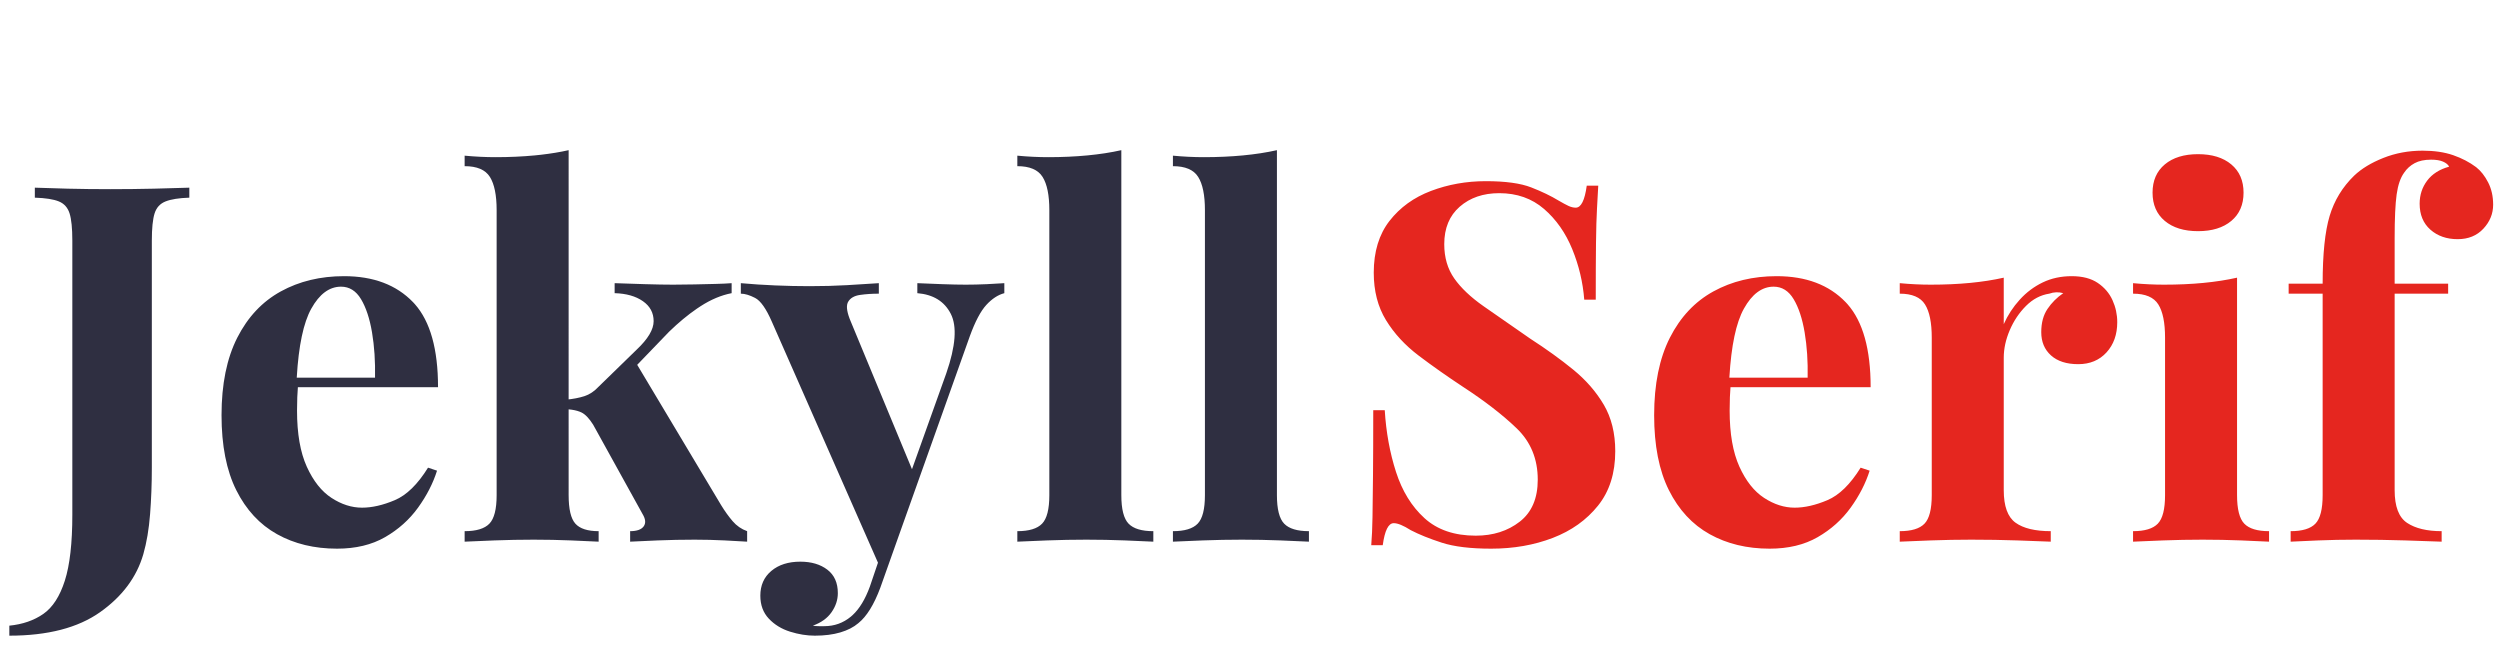
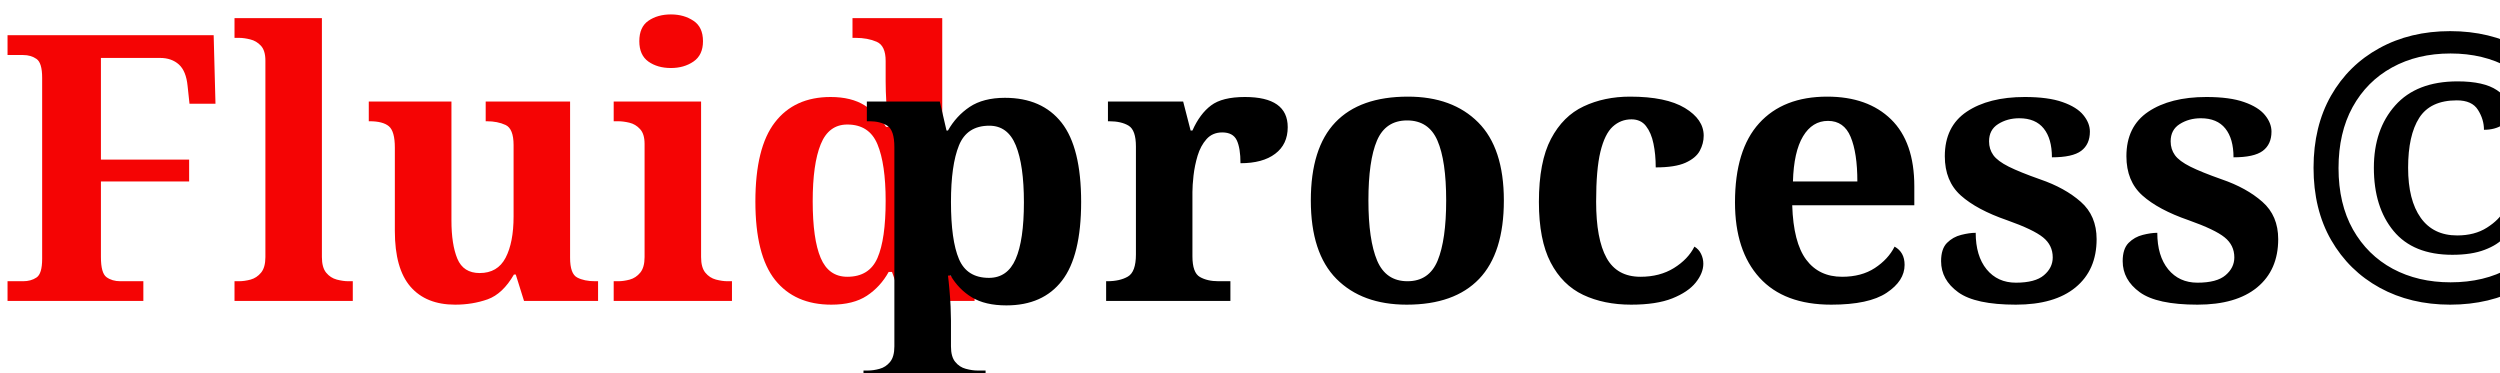
- <svg xmlns="http://www.w3.org/2000/svg" width="240px" height="64px" viewBox="0 0 240 64" version="1.1">
-   <g id="Page-1" stroke="none" stroke-width="1" fill="none" fill-rule="evenodd">
-     <g id="logo" transform="translate(2, 0)" fill-rule="nonzero">
-       <path id="Jekyll" fill="#2f2f41" d="M-1.104,61.024 C2.576,61.024 5.48,60.272 7.608,58.768 C9.736,57.264 11.12,55.408 11.76,53.2 C12.08,52.08 12.296,50.8 12.408,49.36 C12.52,47.92 12.576,46.44 12.576,44.92 L12.576,44.92 L12.576,23.104 C12.576,21.92 12.664,21.048 12.84,20.488 C13.016,19.928 13.368,19.544 13.896,19.336 C14.424,19.128 15.184,19.008 16.176,18.976 L16.176,18.976 L16.176,18.016 C15.28,18.048 14.152,18.08 12.792,18.112 C11.432,18.144 10.032,18.16 8.592,18.16 C7.152,18.16 5.784,18.144 4.488,18.112 C3.192,18.08 2.144,18.048 1.344,18.016 L1.344,18.016 L1.344,18.976 C2.368,19.008 3.136,19.128 3.648,19.336 C4.16,19.544 4.504,19.928 4.68,20.488 C4.856,21.048 4.944,21.92 4.944,23.104 L4.944,23.104 L4.944,49.408 C4.944,52.128 4.704,54.24 4.224,55.744 C3.744,57.248 3.056,58.312 2.16,58.936 C1.264,59.56 0.176,59.936 -1.104,60.064 L-1.104,60.064 L-1.104,61.024 Z M30.355,52.672 C32.147,52.672 33.683,52.304 34.963,51.568 C36.243,50.832 37.299,49.888 38.131,48.736 C38.963,47.584 39.571,46.4 39.955,45.184 L39.955,45.184 L39.091,44.896 C38.099,46.496 37.035,47.536 35.899,48.016 C34.763,48.496 33.715,48.736 32.755,48.736 C31.763,48.736 30.787,48.424 29.827,47.8 C28.867,47.176 28.075,46.176 27.451,44.8 C26.827,43.424 26.515,41.632 26.515,39.424 C26.515,38.976 26.523,38.544 26.539,38.128 C26.555,37.712 26.579,37.312 26.611,36.928 L26.593,37.168 L40.051,37.168 C40.051,33.532 39.309,30.875 37.826,29.197 L37.651,29.008 C36.051,27.344 33.843,26.512 31.027,26.512 C28.755,26.512 26.731,27 24.955,27.976 C23.179,28.952 21.787,30.432 20.779,32.416 C19.771,34.4 19.267,36.88 19.267,39.856 C19.267,42.768 19.739,45.168 20.683,47.056 C21.627,48.944 22.931,50.352 24.595,51.28 C26.259,52.208 28.179,52.672 30.355,52.672 Z M26.49,36.22 C26.669,33.175 27.133,30.979 27.883,29.632 C28.667,28.224 29.619,27.52 30.739,27.52 C31.539,27.52 32.179,27.92 32.659,28.72 C33.139,29.52 33.491,30.584 33.715,31.912 C33.939,33.24 34.035,34.688 34.003,36.256 L34.003,36.256 L26.487,36.256 L26.49,36.22 Z M69.725,52 L69.725,50.992 C69.181,50.8 68.717,50.48 68.333,50.032 C67.949,49.584 67.581,49.072 67.229,48.496 L67.229,48.496 L59.172,35.023 L62.237,31.84 C63.133,30.972 64.016,30.239 64.888,29.64 L65.261,29.392 C66.253,28.752 67.245,28.336 68.237,28.144 L68.237,28.144 L68.237,27.184 C67.853,27.216 67.341,27.24 66.701,27.256 C66.061,27.272 65.381,27.288 64.661,27.304 C63.941,27.32 63.261,27.328 62.621,27.328 C61.885,27.328 60.989,27.312 59.933,27.28 C58.877,27.248 57.901,27.216 57.005,27.184 L57.005,27.184 L57.005,28.144 C58.125,28.176 59.029,28.432 59.717,28.912 C60.405,29.392 60.749,30.032 60.749,30.832 C60.749,31.632 60.205,32.544 59.117,33.568 L59.117,33.568 L55.469,37.12 C55.053,37.568 54.597,37.872 54.101,38.032 C53.605,38.192 53.021,38.304 52.349,38.368 L52.588,38.342 L52.589,14.416 C51.762,14.603 50.869,14.75 49.909,14.859 L49.325,14.92 C48.141,15.032 46.893,15.088 45.581,15.088 C44.621,15.088 43.629,15.04 42.605,14.944 L42.605,14.944 L42.605,15.952 C43.789,15.952 44.597,16.296 45.029,16.984 C45.461,17.672 45.677,18.736 45.677,20.176 L45.677,20.176 L45.677,47.536 C45.677,48.88 45.445,49.792 44.981,50.272 C44.517,50.752 43.725,50.992 42.605,50.992 L42.605,50.992 L42.605,52 C43.245,51.968 44.197,51.928 45.461,51.88 C46.725,51.832 47.981,51.808 49.229,51.808 C50.445,51.808 51.637,51.832 52.805,51.88 C53.973,51.928 54.861,51.968 55.469,52 L55.469,52 L55.469,50.992 C54.413,50.992 53.669,50.752 53.237,50.272 C52.805,49.792 52.589,48.88 52.589,47.536 L52.589,47.536 L52.588,39.298 L52.602,39.298 C53.012,39.336 53.36,39.41 53.648,39.521 L53.813,39.592 C54.181,39.768 54.557,40.16 54.941,40.768 L54.941,40.768 L59.693,49.36 C59.981,49.84 60.013,50.232 59.789,50.536 C59.565,50.84 59.133,50.992 58.493,50.992 L58.493,50.992 L58.493,52 C59.069,51.968 59.949,51.928 61.133,51.88 C62.317,51.832 63.501,51.808 64.685,51.808 C65.645,51.808 66.605,51.832 67.565,51.88 C68.525,51.928 69.245,51.968 69.725,52 L69.725,52 Z M76.224,61.024 C77.152,61.024 77.968,60.92 78.672,60.712 C79.376,60.504 79.952,60.208 80.4,59.824 C81.2,59.184 81.904,58.048 82.512,56.416 L82.512,56.416 L84.336,51.28 L91.104,32.272 C91.616,30.864 92.144,29.864 92.688,29.272 C93.232,28.68 93.808,28.304 94.416,28.144 L94.416,28.144 L94.416,27.184 C94,27.216 93.44,27.248 92.736,27.28 C92.032,27.312 91.36,27.328 90.72,27.328 C90.08,27.328 89.328,27.312 88.464,27.28 C87.6,27.248 86.8,27.216 86.064,27.184 L86.064,27.184 L86.064,28.144 C87.6,28.272 88.672,28.936 89.28,30.136 C89.888,31.336 89.744,33.232 88.848,35.824 L88.848,35.824 L85.55,45.046 L79.68,30.88 C79.325,30.053 79.223,29.451 79.373,29.074 L79.416,28.984 C79.624,28.616 80.008,28.392 80.568,28.312 C81.128,28.232 81.728,28.192 82.368,28.192 L82.368,28.192 L82.368,27.184 C81.408,27.248 80.384,27.312 79.296,27.376 C78.208,27.44 77.008,27.472 75.696,27.472 C74.64,27.472 73.544,27.448 72.408,27.4 C71.272,27.352 70.176,27.28 69.12,27.184 L69.12,27.184 L69.12,28.192 C69.504,28.192 69.96,28.328 70.488,28.6 C71.016,28.872 71.552,29.632 72.096,30.88 L72.096,30.88 L82.285,54.018 L81.504,56.32 C81.061,57.531 80.509,58.442 79.847,59.053 L79.68,59.2 C78.944,59.808 78.096,60.112 77.136,60.112 L77.136,60.112 L76.608,60.112 C76.384,60.112 76.192,60.096 76.032,60.064 C76.832,59.776 77.432,59.344 77.832,58.768 C78.232,58.192 78.432,57.584 78.432,56.944 C78.432,55.952 78.096,55.2 77.424,54.688 C76.752,54.176 75.888,53.92 74.832,53.92 C73.68,53.92 72.752,54.216 72.048,54.808 C71.344,55.4 70.992,56.192 70.992,57.184 C70.992,58.08 71.264,58.816 71.808,59.392 C72.352,59.968 73.032,60.384 73.848,60.64 C74.664,60.896 75.456,61.024 76.224,61.024 Z M108.72,52 L108.72,50.992 C107.6,50.992 106.808,50.752 106.344,50.272 C105.88,49.792 105.648,48.88 105.648,47.536 L105.648,47.536 L105.648,14.416 C104.656,14.64 103.568,14.808 102.384,14.92 C101.2,15.032 99.952,15.088 98.64,15.088 C97.68,15.088 96.688,15.04 95.664,14.944 L95.664,14.944 L95.664,15.952 C96.848,15.952 97.656,16.296 98.088,16.984 C98.52,17.672 98.736,18.736 98.736,20.176 L98.736,20.176 L98.736,47.536 C98.736,48.88 98.504,49.792 98.04,50.272 C97.576,50.752 96.784,50.992 95.664,50.992 L95.664,50.992 L95.664,52 C96.304,51.968 97.256,51.928 98.52,51.88 C99.784,51.832 101.04,51.808 102.288,51.808 C103.536,51.808 104.768,51.832 105.984,51.88 C107.2,51.928 108.112,51.968 108.72,52 L108.72,52 Z M123.657,52 L123.657,50.992 C122.537,50.992 121.745,50.752 121.281,50.272 C120.817,49.792 120.585,48.88 120.585,47.536 L120.585,47.536 L120.585,14.416 C119.593,14.64 118.505,14.808 117.321,14.92 C116.137,15.032 114.889,15.088 113.577,15.088 C112.617,15.088 111.625,15.04 110.601,14.944 L110.601,14.944 L110.601,15.952 C111.785,15.952 112.593,16.296 113.025,16.984 C113.457,17.672 113.673,18.736 113.673,20.176 L113.673,20.176 L113.673,47.536 C113.673,48.88 113.441,49.792 112.977,50.272 C112.513,50.752 111.721,50.992 110.601,50.992 L110.601,50.992 L110.601,52 C111.241,51.968 112.193,51.928 113.457,51.88 C114.721,51.832 115.977,51.808 117.225,51.808 C118.473,51.808 119.705,51.832 120.921,51.88 C122.137,51.928 123.049,51.968 123.657,52 L123.657,52 Z" />
-       <path id="Serif" fill="#E5261F" d="M141.16,52.672 C143.304,52.672 145.272,52.328 147.064,51.64 C148.856,50.952 150.304,49.92 151.408,48.544 C152.512,47.168 153.064,45.424 153.064,43.312 C153.064,41.584 152.696,40.096 151.96,38.848 C151.224,37.6 150.248,36.48 149.032,35.488 C147.816,34.496 146.44,33.504 144.904,32.512 C143.144,31.296 141.648,30.256 140.416,29.392 C139.184,28.528 138.248,27.64 137.608,26.728 C136.968,25.816 136.648,24.72 136.648,23.44 C136.648,21.904 137.144,20.704 138.136,19.84 C139.128,18.976 140.392,18.544 141.928,18.544 C143.624,18.544 145.056,19.048 146.224,20.056 C147.392,21.064 148.296,22.352 148.936,23.92 C149.576,25.488 149.96,27.104 150.088,28.768 L150.088,28.768 L151.192,28.768 C151.192,26.528 151.2,24.72 151.216,23.344 C151.232,21.968 151.264,20.856 151.312,20.008 C151.36,19.16 151.4,18.432 151.432,17.824 L151.432,17.824 L150.328,17.824 C150.136,19.232 149.784,19.936 149.272,19.936 C149.048,19.936 148.816,19.88 148.576,19.768 C148.336,19.656 148.024,19.488 147.64,19.264 C146.904,18.816 146.024,18.392 145,17.992 C143.976,17.592 142.52,17.392 140.632,17.392 C138.776,17.392 137.024,17.704 135.376,18.328 C133.728,18.952 132.4,19.912 131.392,21.208 C130.384,22.504 129.88,24.16 129.88,26.176 C129.88,27.936 130.272,29.456 131.056,30.736 C131.84,32.016 132.888,33.152 134.2,34.144 C135.512,35.136 136.92,36.128 138.424,37.12 C140.536,38.496 142.264,39.832 143.608,41.128 C144.952,42.424 145.624,44.064 145.624,46.048 C145.624,47.84 145.048,49.184 143.896,50.08 C142.744,50.976 141.336,51.424 139.672,51.424 C137.624,51.424 135.984,50.864 134.752,49.744 C133.52,48.624 132.608,47.144 132.016,45.304 C131.424,43.464 131.064,41.488 130.936,39.376 L130.936,39.376 L129.832,39.376 C129.832,41.904 129.824,43.992 129.808,45.64 C129.792,47.288 129.776,48.624 129.76,49.648 C129.744,50.672 129.704,51.568 129.64,52.336 L129.64,52.336 L130.744,52.336 C130.936,50.928 131.288,50.224 131.8,50.224 C132.184,50.224 132.728,50.448 133.432,50.896 C134.232,51.312 135.224,51.712 136.408,52.096 C137.592,52.48 139.176,52.672 141.16,52.672 Z M167.886,52.672 C169.678,52.672 171.214,52.304 172.494,51.568 C173.774,50.832 174.83,49.888 175.662,48.736 C176.494,47.584 177.102,46.4 177.486,45.184 L177.486,45.184 L176.622,44.896 C175.63,46.496 174.566,47.536 173.43,48.016 C172.294,48.496 171.246,48.736 170.286,48.736 C169.294,48.736 168.318,48.424 167.358,47.8 C166.398,47.176 165.606,46.176 164.982,44.8 C164.358,43.424 164.046,41.632 164.046,39.424 C164.046,38.976 164.054,38.544 164.07,38.128 C164.086,37.712 164.11,37.312 164.142,36.928 L164.124,37.168 L177.582,37.168 C177.582,33.532 176.84,30.875 175.357,29.197 L175.182,29.008 C173.582,27.344 171.374,26.512 168.558,26.512 C166.286,26.512 164.262,27 162.486,27.976 C160.71,28.952 159.318,30.432 158.31,32.416 C157.302,34.4 156.798,36.88 156.798,39.856 C156.798,42.768 157.27,45.168 158.214,47.056 C159.158,48.944 160.462,50.352 162.126,51.28 C163.79,52.208 165.71,52.672 167.886,52.672 Z M164.021,36.22 C164.2,33.175 164.664,30.979 165.414,29.632 C166.198,28.224 167.15,27.52 168.27,27.52 C169.07,27.52 169.71,27.92 170.19,28.72 C170.67,29.52 171.022,30.584 171.246,31.912 C171.47,33.24 171.566,34.688 171.534,36.256 L171.534,36.256 L164.018,36.256 L164.021,36.22 Z M194.872,52 L194.872,50.992 C193.368,50.992 192.24,50.72 191.488,50.176 C190.736,49.632 190.36,48.592 190.36,47.056 L190.36,47.056 L190.36,34.336 C190.36,33.472 190.552,32.592 190.936,31.696 C191.32,30.8 191.84,30.024 192.496,29.368 C193.152,28.712 193.896,28.32 194.728,28.192 C195.176,28.032 195.624,28.016 196.072,28.144 C195.464,28.56 194.96,29.064 194.56,29.656 C194.16,30.248 193.96,30.992 193.96,31.888 C193.96,32.816 194.272,33.56 194.896,34.12 C195.52,34.68 196.392,34.96 197.512,34.96 C198.632,34.96 199.536,34.584 200.224,33.832 C200.912,33.08 201.256,32.112 201.256,30.928 C201.256,30.192 201.104,29.488 200.8,28.816 C200.496,28.144 200.024,27.592 199.384,27.16 C198.744,26.728 197.912,26.512 196.888,26.512 C195.864,26.512 194.936,26.712 194.104,27.112 C193.272,27.512 192.536,28.064 191.896,28.768 C191.256,29.472 190.744,30.256 190.36,31.12 L190.36,31.12 L190.36,26.656 C189.368,26.88 188.288,27.048 187.12,27.16 C185.952,27.272 184.696,27.328 183.352,27.328 C182.392,27.328 181.4,27.28 180.376,27.184 L180.376,27.184 L180.376,28.192 C181.56,28.192 182.368,28.536 182.8,29.224 C183.232,29.912 183.448,30.976 183.448,32.416 L183.448,32.416 L183.448,47.536 C183.448,48.88 183.216,49.792 182.752,50.272 C182.288,50.752 181.496,50.992 180.376,50.992 L180.376,50.992 L180.376,52 C181.048,51.968 182.04,51.928 183.352,51.88 C184.664,51.832 185.96,51.808 187.24,51.808 C188.776,51.808 190.248,51.832 191.656,51.88 C193.064,51.928 194.136,51.968 194.872,52 L194.872,52 Z M209.013,22.192 C210.357,22.192 211.421,21.864 212.205,21.208 C212.989,20.552 213.381,19.648 213.381,18.496 C213.381,17.344 212.989,16.44 212.205,15.784 C211.421,15.128 210.357,14.8 209.013,14.8 C207.669,14.8 206.605,15.128 205.821,15.784 C205.037,16.44 204.645,17.344 204.645,18.496 C204.645,19.648 205.037,20.552 205.821,21.208 C206.605,21.864 207.669,22.192 209.013,22.192 Z M215.829,52 L215.829,50.992 C214.709,50.992 213.917,50.752 213.453,50.272 C212.989,49.792 212.757,48.88 212.757,47.536 L212.757,47.536 L212.757,26.656 C211.765,26.88 210.685,27.048 209.517,27.16 C208.349,27.272 207.093,27.328 205.749,27.328 C204.789,27.328 203.797,27.28 202.773,27.184 L202.773,27.184 L202.773,28.192 C203.957,28.192 204.765,28.536 205.197,29.224 C205.629,29.912 205.845,30.976 205.845,32.416 L205.845,32.416 L205.845,47.536 C205.845,48.88 205.613,49.792 205.149,50.272 C204.685,50.752 203.893,50.992 202.773,50.992 L202.773,50.992 L202.773,52 C203.413,51.968 204.373,51.928 205.653,51.88 C206.933,51.832 208.197,51.808 209.445,51.808 C210.693,51.808 211.925,51.832 213.141,51.88 C214.357,51.928 215.253,51.968 215.829,52 L215.829,52 Z M232.398,52 L232.398,50.992 C230.99,50.992 229.886,50.728 229.086,50.2 C228.286,49.672 227.886,48.624 227.886,47.056 L227.886,47.056 L227.886,28.192 L233.022,28.192 L233.022,27.232 L227.886,27.232 L227.886,22.864 C227.886,20.976 227.95,19.576 228.078,18.664 C228.206,17.752 228.446,17.056 228.798,16.576 C229.054,16.192 229.39,15.888 229.806,15.664 C230.222,15.44 230.75,15.328 231.39,15.328 C231.87,15.328 232.254,15.392 232.542,15.52 C232.83,15.648 233.022,15.808 233.118,16 C232.19,16.256 231.486,16.704 231.006,17.344 C230.526,17.984 230.286,18.72 230.286,19.552 C230.286,20.608 230.63,21.44 231.318,22.048 C232.006,22.656 232.878,22.96 233.934,22.96 C234.958,22.96 235.782,22.624 236.406,21.952 C237.03,21.28 237.342,20.512 237.342,19.648 C237.342,18.848 237.182,18.136 236.862,17.512 C236.542,16.888 236.158,16.4 235.71,16.048 C235.07,15.568 234.334,15.184 233.502,14.896 C232.67,14.608 231.694,14.464 230.574,14.464 C229.23,14.464 227.974,14.696 226.806,15.16 C225.638,15.624 224.702,16.192 223.998,16.864 C222.878,17.952 222.094,19.24 221.646,20.728 C221.198,22.216 220.974,24.384 220.974,27.232 L220.974,27.232 L217.71,27.232 L217.71,28.192 L220.974,28.192 L220.974,47.536 C220.974,48.88 220.742,49.792 220.278,50.272 C219.814,50.752 219.022,50.992 217.902,50.992 L217.902,50.992 L217.902,52 C218.51,51.968 219.398,51.928 220.566,51.88 C221.734,51.832 222.926,51.808 224.142,51.808 C225.806,51.808 227.39,51.832 228.894,51.88 C230.398,51.928 231.566,51.968 232.398,52 L232.398,52 Z" />
-     </g>
+ <svg xmlns="http://www.w3.org/2000/svg" version="1.1" width="430" height="64" viewBox="0 0 430 64" xml:space="preserve">
+   <defs>
+ </defs>
+   <g transform="matrix(1 0 0 1 316 31.66)" style="">
+     <text xml:space="preserve" font-family="'Open Sans', sans-serif" font-size="64" font-style="normal" font-weight="normal" style="stroke: none; stroke-width: 1; stroke-dasharray: none; stroke-linecap: butt; stroke-dashoffset: 0; stroke-linejoin: miter; stroke-miterlimit: 4; fill: rgb(0,0,0); fill-rule: nonzero; opacity: 1; white-space: pre;">
+       <tspan x="-316.5" y="20.1" style="font-family: 'Playfair Display', serif; font-weight: bold; fill: rgb(245,4,4); ">Fluid</tspan>
+       <tspan x="-168.31" y="20.1" style="font-family: 'Playfair Display', serif; font-weight: bold; ">process©</tspan>
+     </text>
  </g>
</svg>
